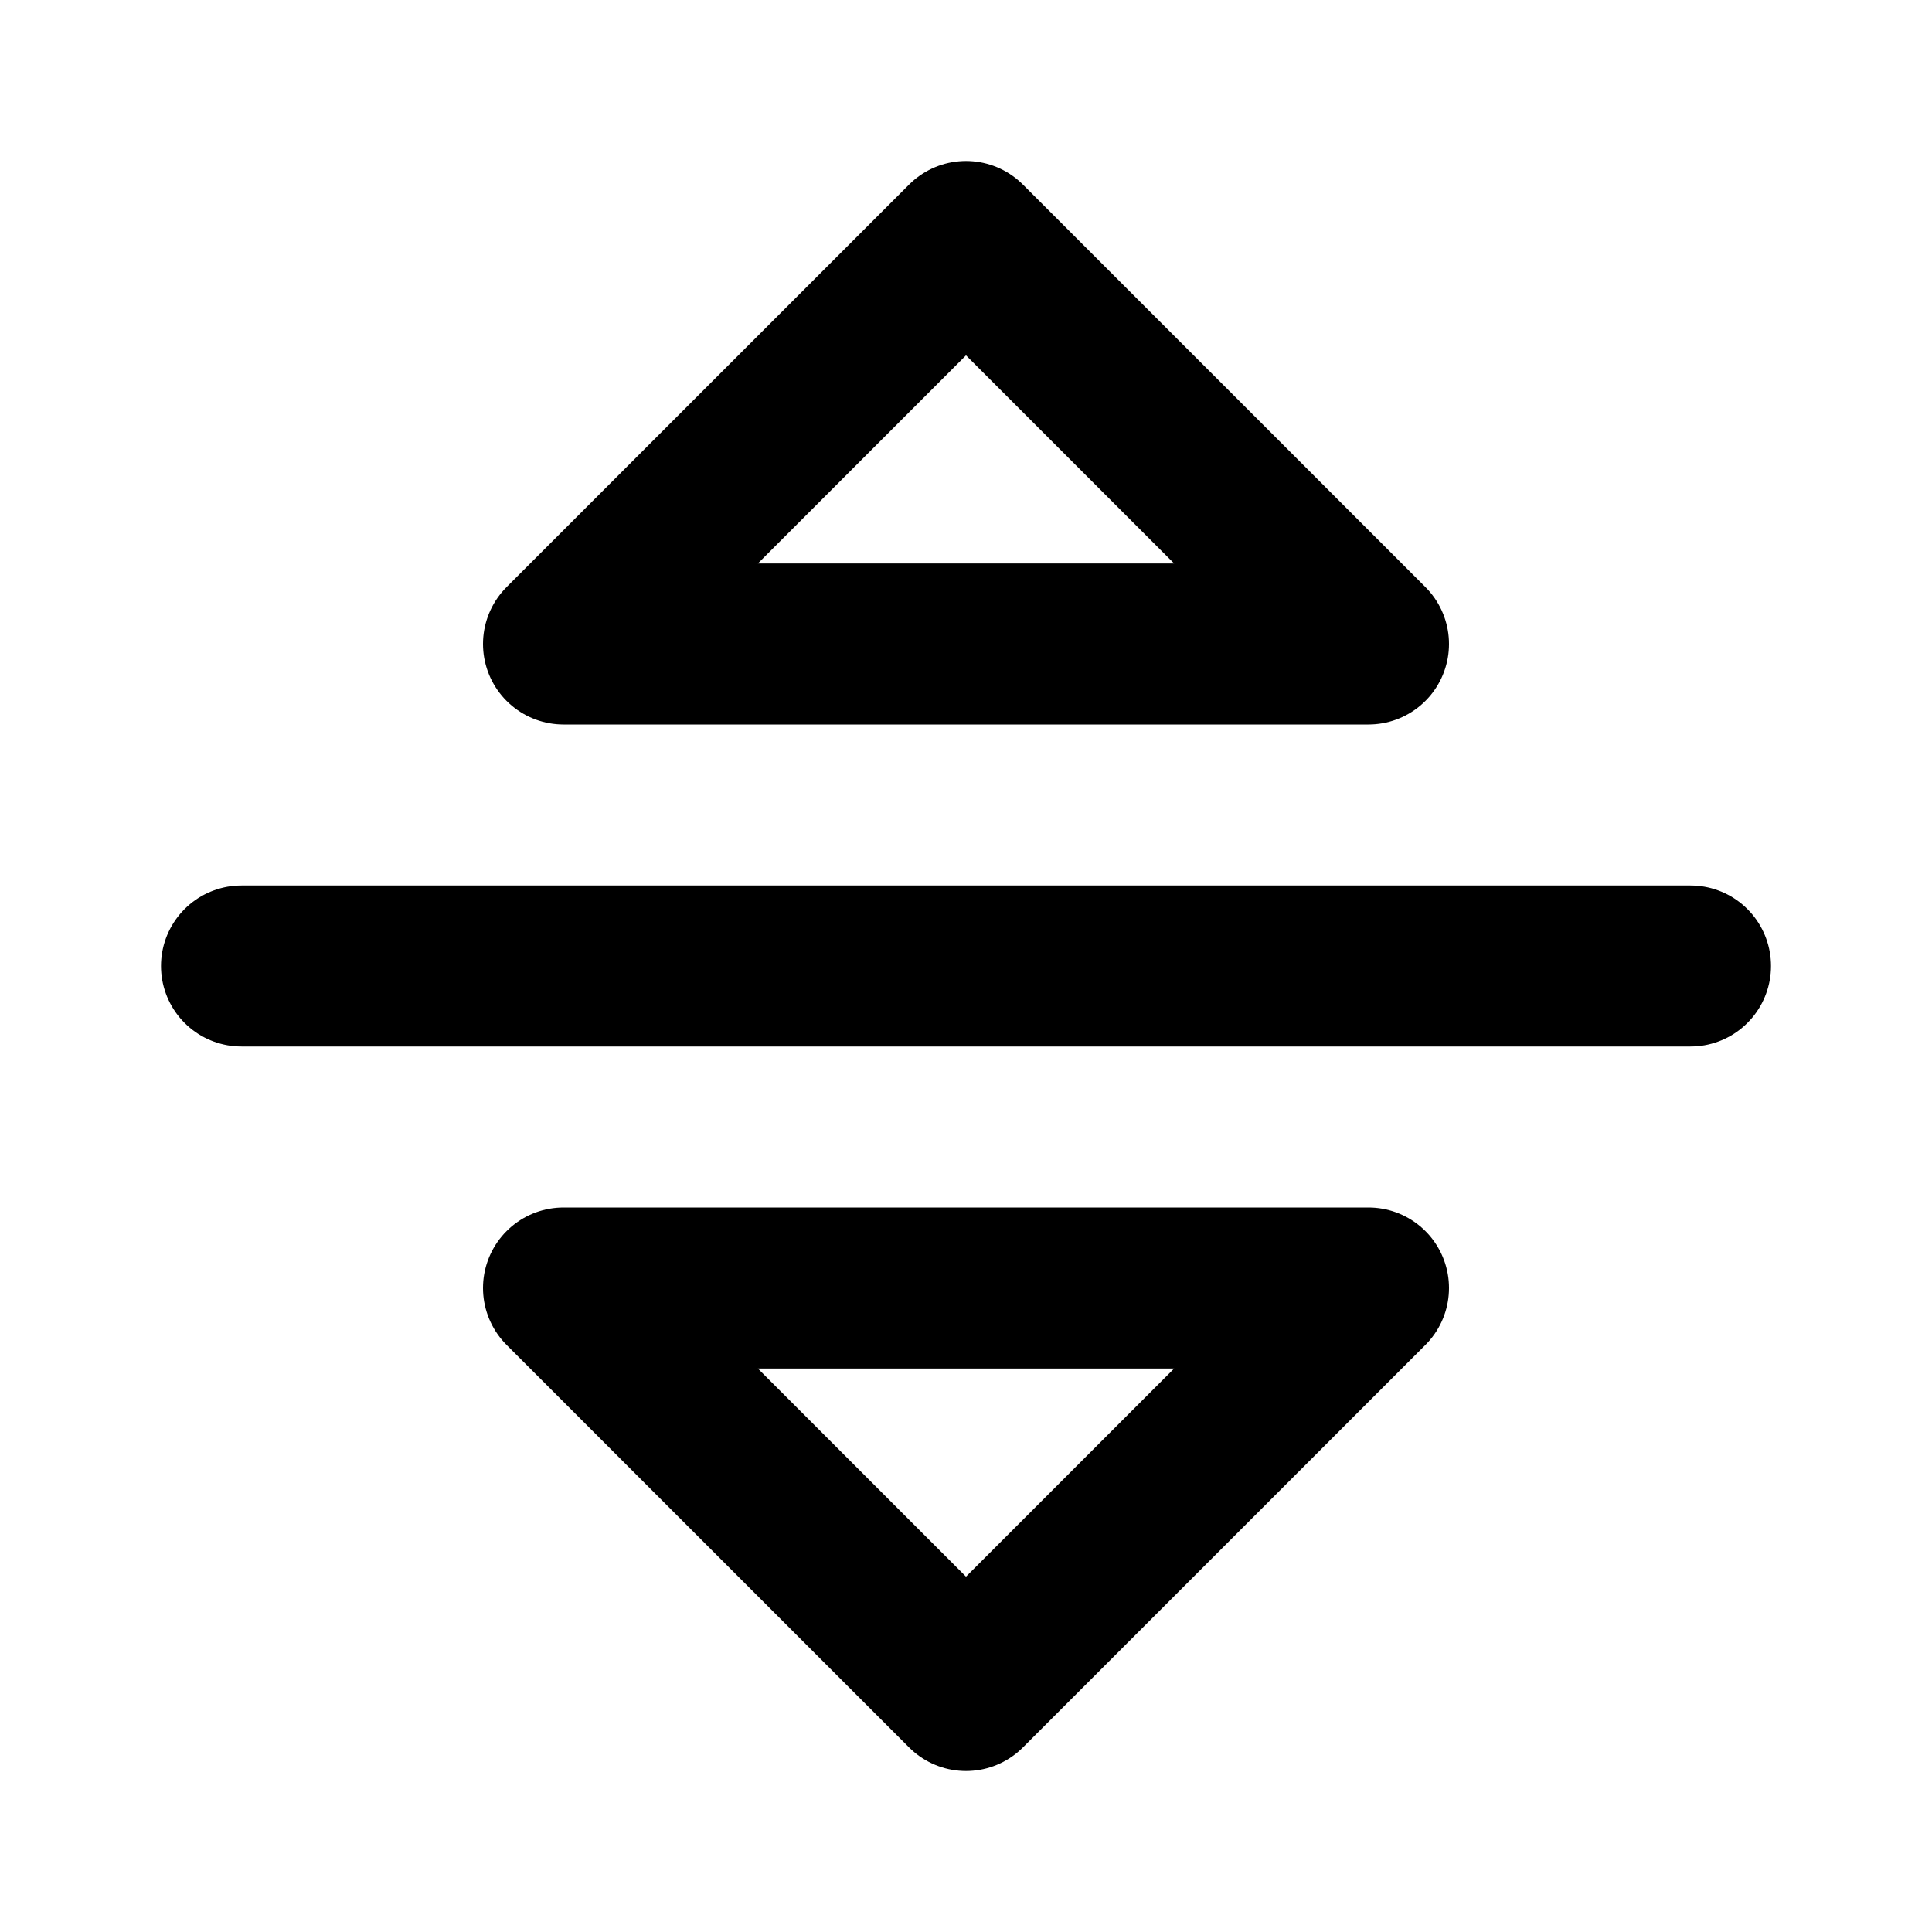
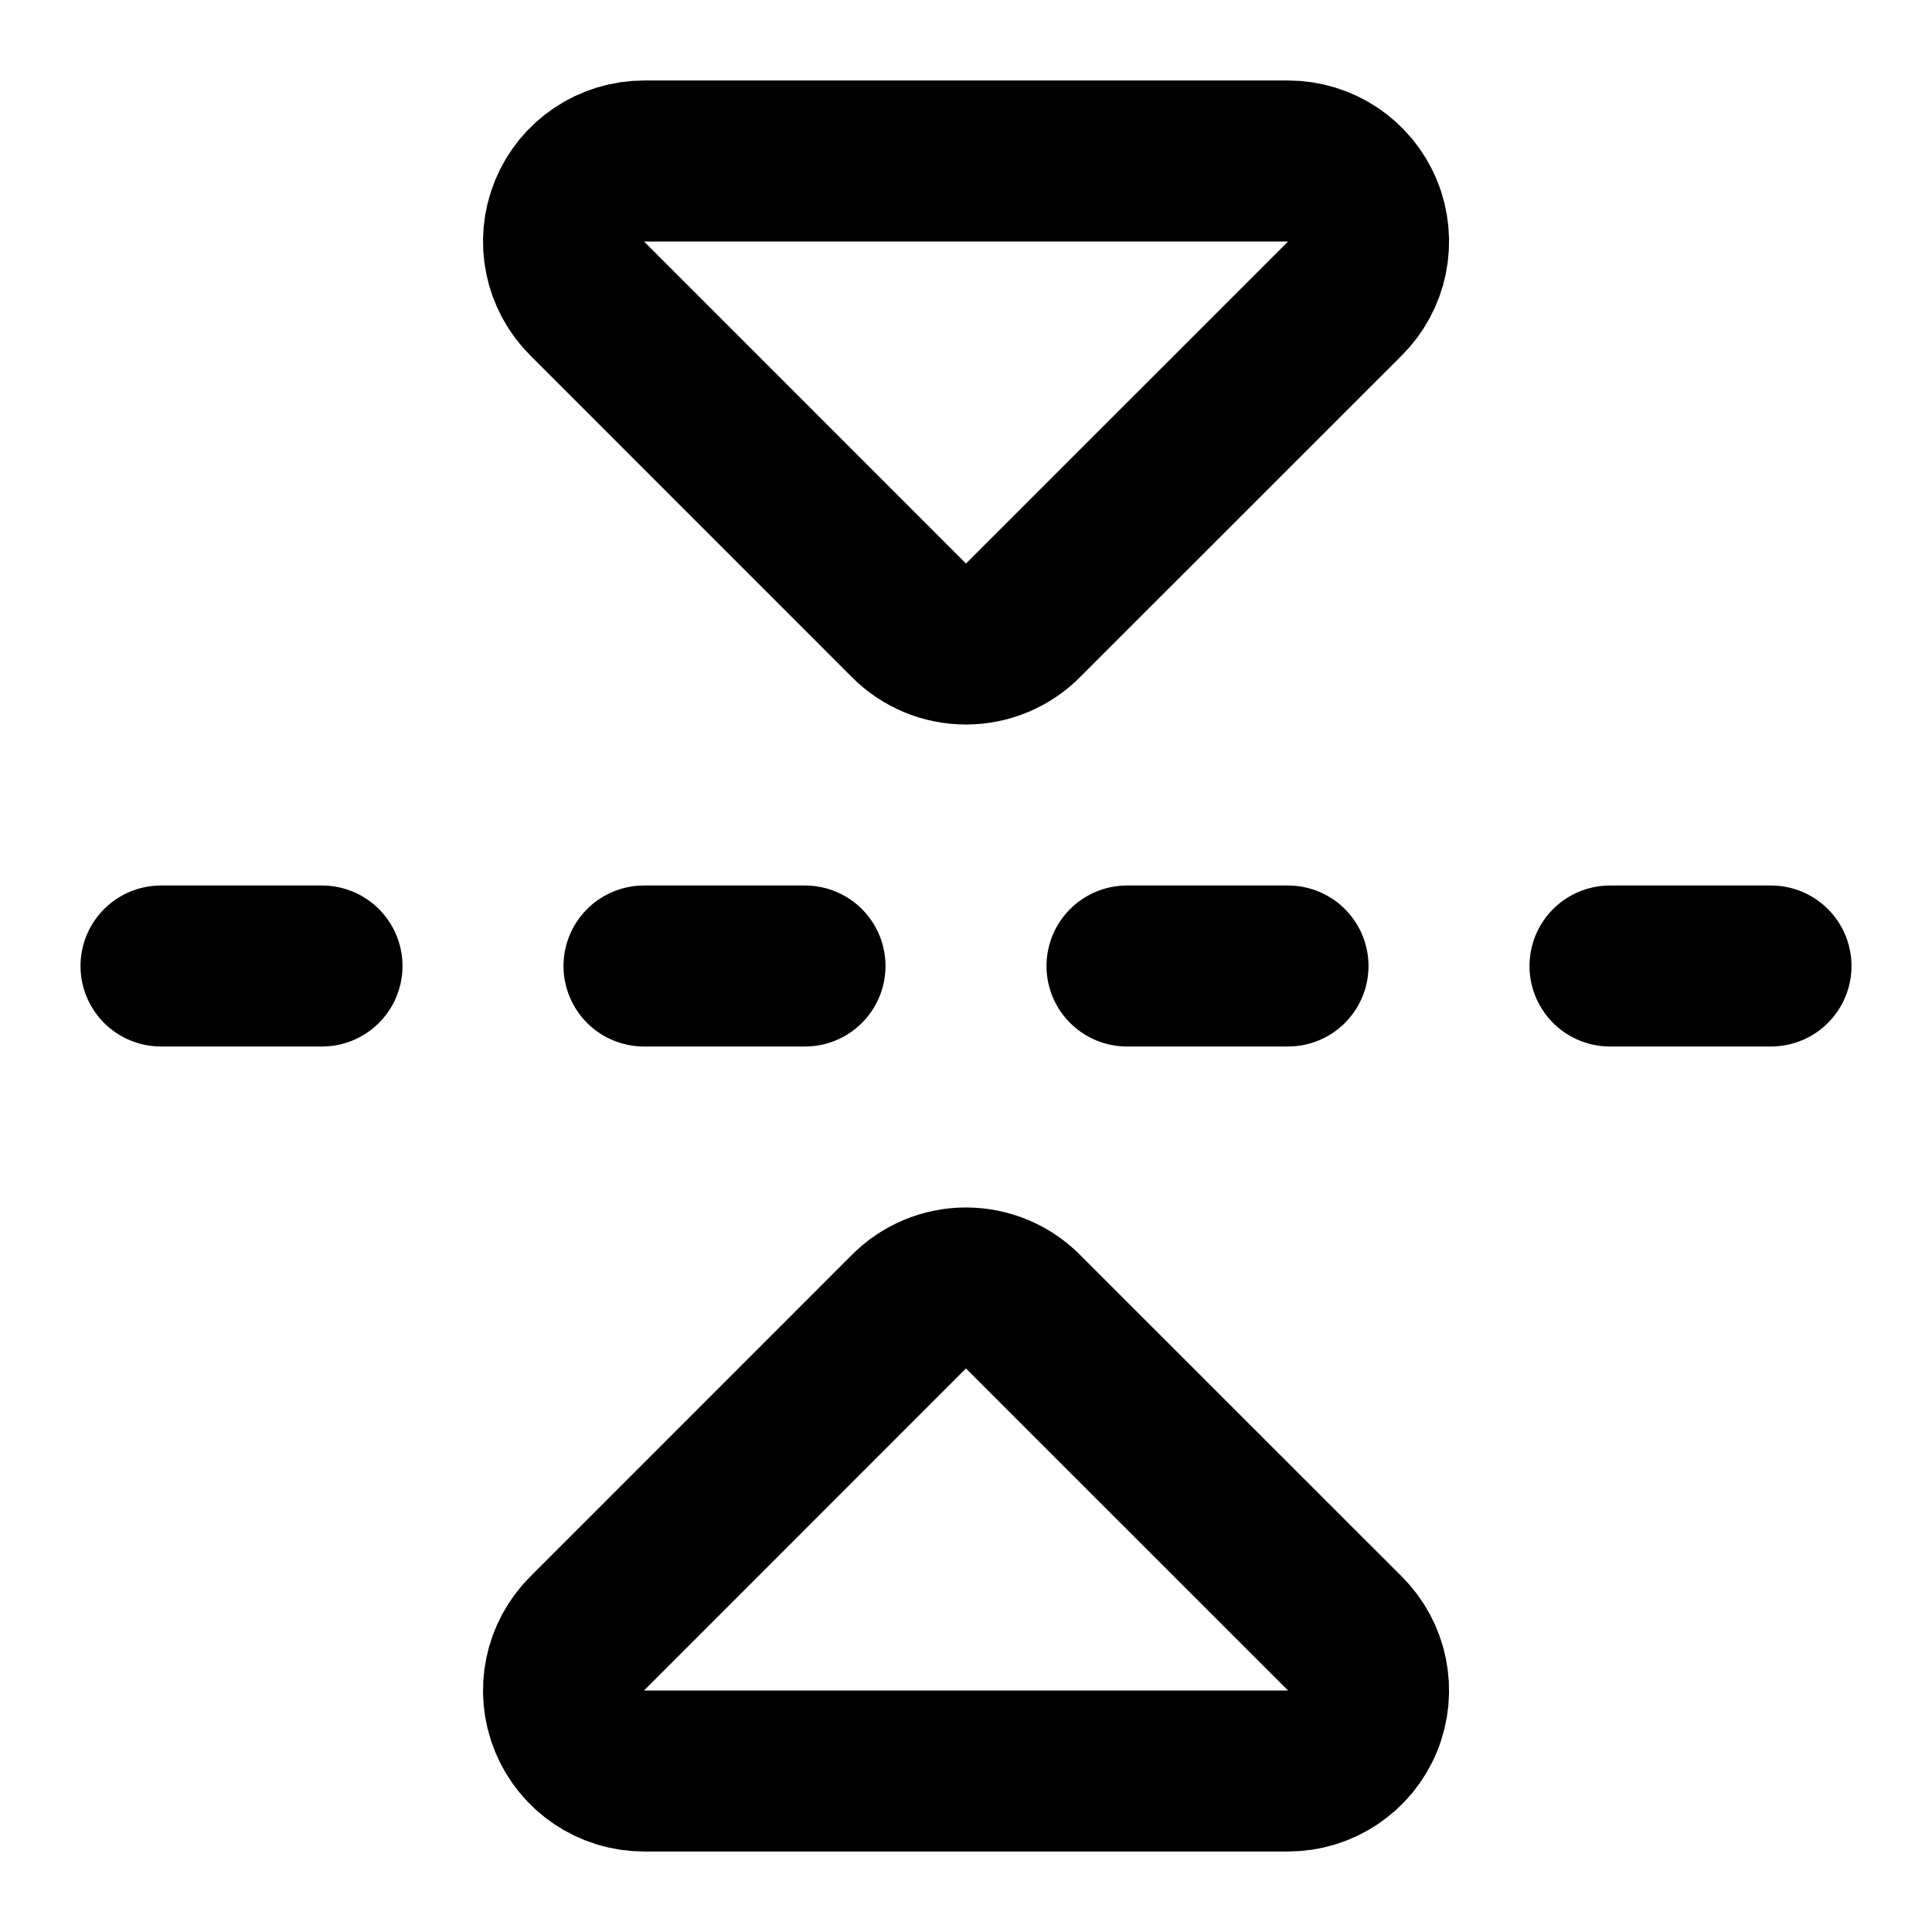
- <svg xmlns="http://www.w3.org/2000/svg" viewBox="0 0 24 24" width="24" height="24" fill="none" stroke="#000" stroke-width="2" stroke-linecap="round" stroke-linejoin="round">
-   <path d="M3 12h18" />
-   <path d="M7 8l5-5 5 5H7z" />
-   <path d="M7 16l5 5 5-5H7z" />
+ <svg xmlns="http://www.w3.org/2000/svg" class="lucide lucide-flip-horizontal-2" width="24" height="24" viewBox="0 0 24 24" fill="none" stroke="currentColor" stroke-width="2" stroke-linecap="round" stroke-linejoin="round">
+   <path d="M10 12H8" />
+   <path d="M16 12h-2" />
+   <path d="M22 12h-2" />
+   <path d="M4 12H2" />
+   <path d="M7.298 20.288A1 1 0 0 0 8 22h8a1 1 0 0 0 .703-1.712l-3.991-3.99a1 1 0 0 0-1.424-.001z" />
+   <path d="M7.298 3.712A1 1 0 0 1 8 2h8a1 1 0 0 1 .703 1.712l-3.991 3.99a1 1 0 0 1-1.424.001z" />
</svg>
